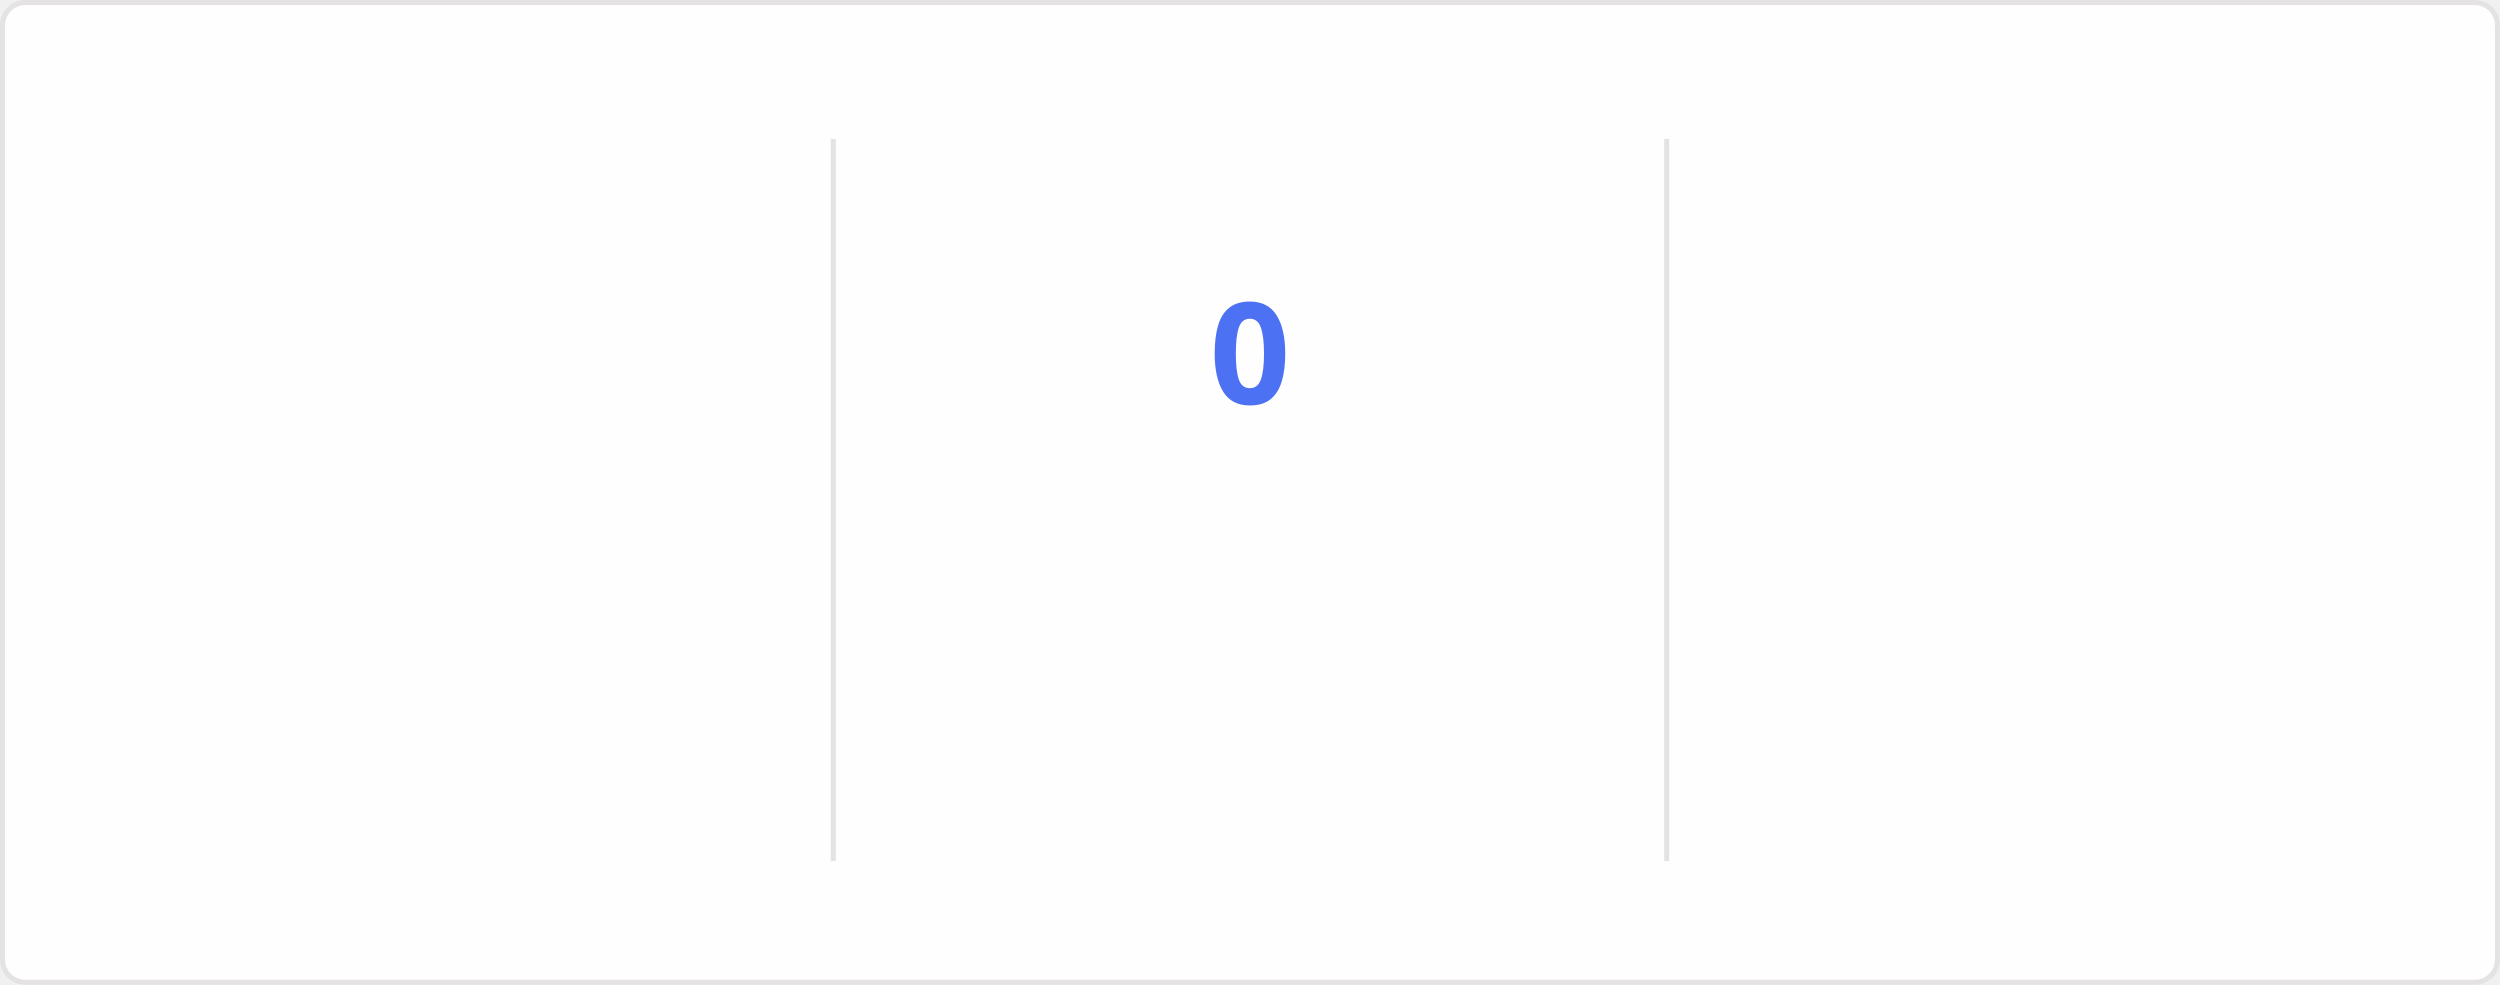
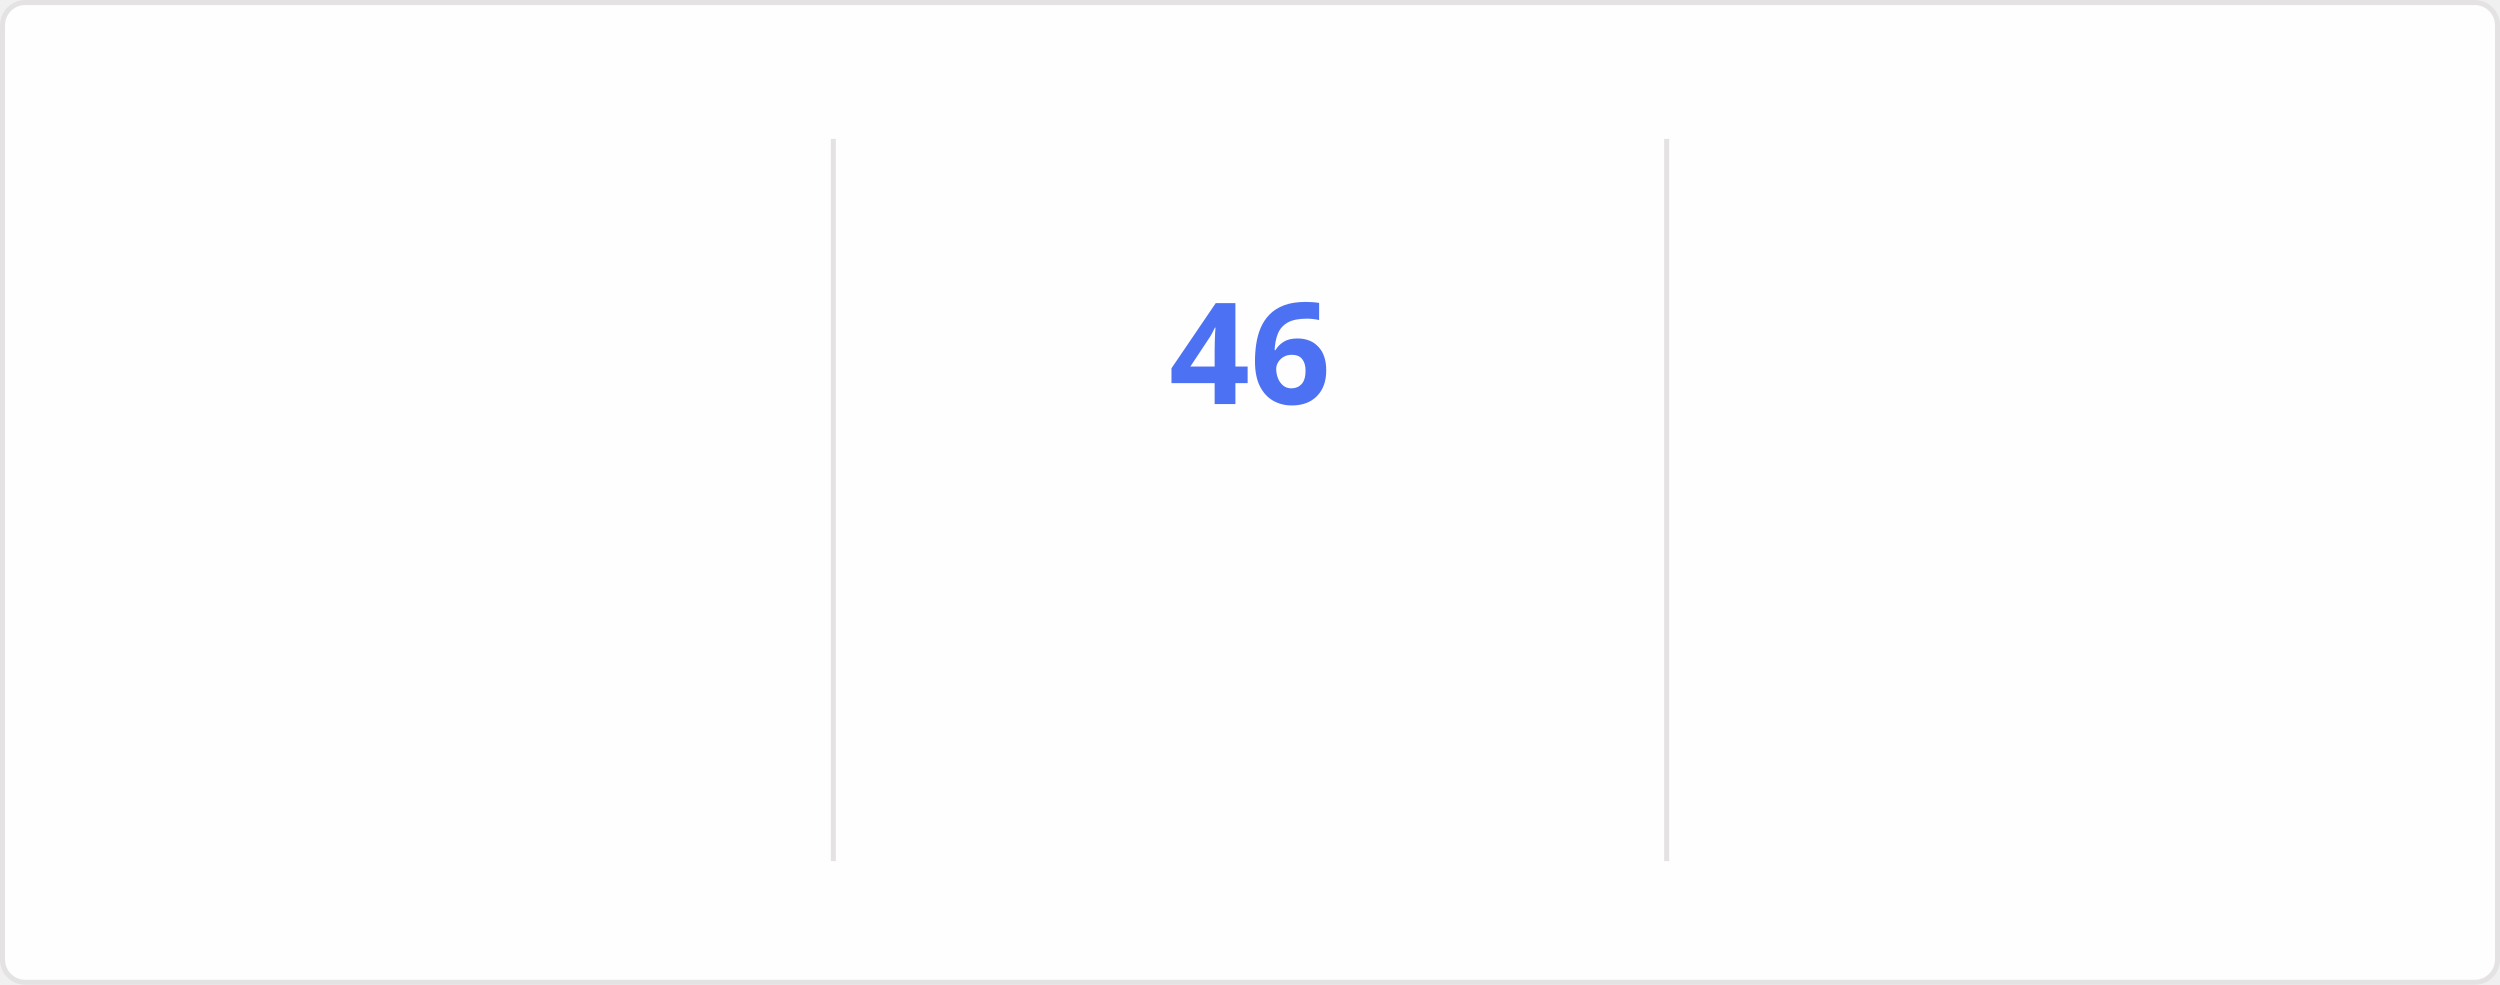
<svg xmlns="http://www.w3.org/2000/svg" style="isolation: isolate" viewBox="0 0 495 195" width="495px" height="195px" direction="ltr">
  <style>
    @keyframes currstreak {
      0% { font-size: 3px; opacity: 0.2; }
      80% { font-size: 34px; opacity: 1; }
      100% { font-size: 28px; opacity: 1; }
    }
    @keyframes fadein {
      0% { opacity: 0; }
      100% { opacity: 1; }
    }
    .big-number {
      font-family: "Segoe UI", Ubuntu, sans-serif;
      font-weight: 700;
      font-size: 28px;
      fill: #2f80ed;
    }
    .label {
      font-family: "Segoe UI", Ubuntu, sans-serif;
      font-weight: 400;
      font-size: 14px;
      fill: #2f80ed;
    }
    .range-text {
      font-family: "Segoe UI", Ubuntu, sans-serif;
      font-weight: 400;
      font-size: 12px;
      fill: #434d58;
    }
    .current-streak-num {
      font-family: "Segoe UI", Ubuntu, sans-serif;
      font-weight: 700;
      font-size: 28px;
      fill: #4c71f2;
    }</style>
  <defs>
    <clipPath id="outer_rectangle">
      <rect width="495" height="195" rx="4.5" />
    </clipPath>
    <mask id="mask_out_ring_behind_fire">
      <rect width="495" height="195" fill="white" />
      <ellipse id="mask-ellipse" cx="247.5" cy="32" rx="13" ry="18" fill="black" />
    </mask>
  </defs>
  <g clip-path="url(#outer_rectangle)">
    <g style="isolation: isolate">
      <rect fill="#fffefe" rx="4.5" x="0.5" y="0.5" width="494" height="194" stroke="#e4e2e2" />
    </g>
    <g style="isolation: isolate">
      <line x1="165" y1="28" x2="165" y2="170" vector-effect="non-scaling-stroke" stroke-width="1" stroke="#e4e2e2" stroke-linejoin="miter" stroke-linecap="square" stroke-miterlimit="3" />
      <line x1="330" y1="28" x2="330" y2="170" vector-effect="non-scaling-stroke" stroke-width="1" stroke="#e4e2e2" stroke-linejoin="miter" stroke-linecap="square" stroke-miterlimit="3" />
    </g>
    <g style="isolation: isolate">
      <g transform="translate(82.5, 48)">
        <text x="0" y="32" stroke-width="0" text-anchor="middle" class="big-number" style="opacity: 0; animation: fadein 0.5s linear forwards 0.6s">
            6.3K
          </text>
      </g>
      <g transform="translate(82.5, 84)">
        <text x="0" y="32" stroke-width="0" text-anchor="middle" class="label" style="opacity: 0; animation: fadein 0.5s linear forwards 0.7s">
            Total Contributions
          </text>
      </g>
      <g transform="translate(82.5, 114)">
        <text x="0" y="32" stroke-width="0" text-anchor="middle" class="range-text" style="opacity: 0; animation: fadein 0.5s linear forwards 0.8s">
            Aug 24 - Present
          </text>
      </g>
    </g>
    <g style="isolation: isolate">
      <g mask="url(#mask_out_ring_behind_fire)">
        <circle cx="247.5" cy="71" r="40" fill="none" stroke="#2f80ed" stroke-width="5" style="opacity: 0; animation: fadein 0.5s linear forwards 0.4s" />
      </g>
      <g transform="translate(247.5, 19.5)" stroke-opacity="0" style="opacity: 0; animation: fadein 0.5s linear forwards 0.6s">
        <path d="M -12 -0.5 L 15 -0.5 L 15 23.5 L -12 23.5 L -12 -0.5 Z" fill="none" />
        <path d="M 1.5 0.67 C 1.5 0.67 2.24 3.32 2.24 5.47 C 2.24 7.53 0.89 9.2 -1.17 9.2 C -3.23 9.2 -4.79 7.53 -4.79 5.47 L -4.76 5.11 C -6.78 7.51 -8 10.62 -8 13.99 C -8 18.41 -4.42 22 0 22 C 4.42 22 8 18.41 8 13.99 C 8 8.6 5.41 3.79 1.5 0.67 Z M -0.29 19 C -2.07 19 -3.51 17.6 -3.51 15.86 C -3.51 14.24 -2.46 13.1 -0.7 12.74 C 1.07 12.38 2.9 11.53 3.92 10.16 C 4.31 11.45 4.51 12.81 4.51 14.2 C 4.51 16.85 2.36 19 -0.29 19 Z" fill="#2f80ed" stroke-opacity="0" />
      </g>
      <g transform="translate(247.5, 48)">
        <text x="0" y="32" stroke-width="0" text-anchor="middle" class="current-streak-num" style="animation: currstreak 0.6s linear forwards">
-             0
+             46
          </text>
      </g>
      <g transform="translate(247.5, 108)">
        <text x="0" y="32" stroke-width="0" text-anchor="middle" class="label" style="opacity: 0; animation: fadein 0.5s linear forwards 0.9s">
            Current Streak
          </text>
      </g>
      <g transform="translate(247.5, 145)">
        <text x="0" y="21" stroke-width="0" text-anchor="middle" class="range-text" style="opacity: 0; animation: fadein 0.5s linear forwards 0.9s">
-             0 days
+             Jul 12 - Aug 26
          </text>
      </g>
    </g>
    <g style="isolation: isolate">
      <g transform="translate(412.5, 48)">
        <text x="0" y="32" stroke-width="0" text-anchor="middle" class="big-number" style="opacity: 0; animation: fadein 0.5s linear forwards 1.2s">
-             45
+             46
          </text>
      </g>
      <g transform="translate(412.5, 84)">
        <text x="0" y="32" stroke-width="0" text-anchor="middle" class="label" style="opacity: 0; animation: fadein 0.5s linear forwards 1.3s">
            Longest Streak
          </text>
      </g>
      <g transform="translate(412.5, 114)">
        <text x="0" y="32" stroke-width="0" text-anchor="middle" class="range-text" style="opacity: 0; animation: fadein 0.5s linear forwards 1.4s">
-             Jul 12 - Aug 25
+             Jul 12 - Aug 26
          </text>
      </g>
    </g>
  </g>
</svg>
